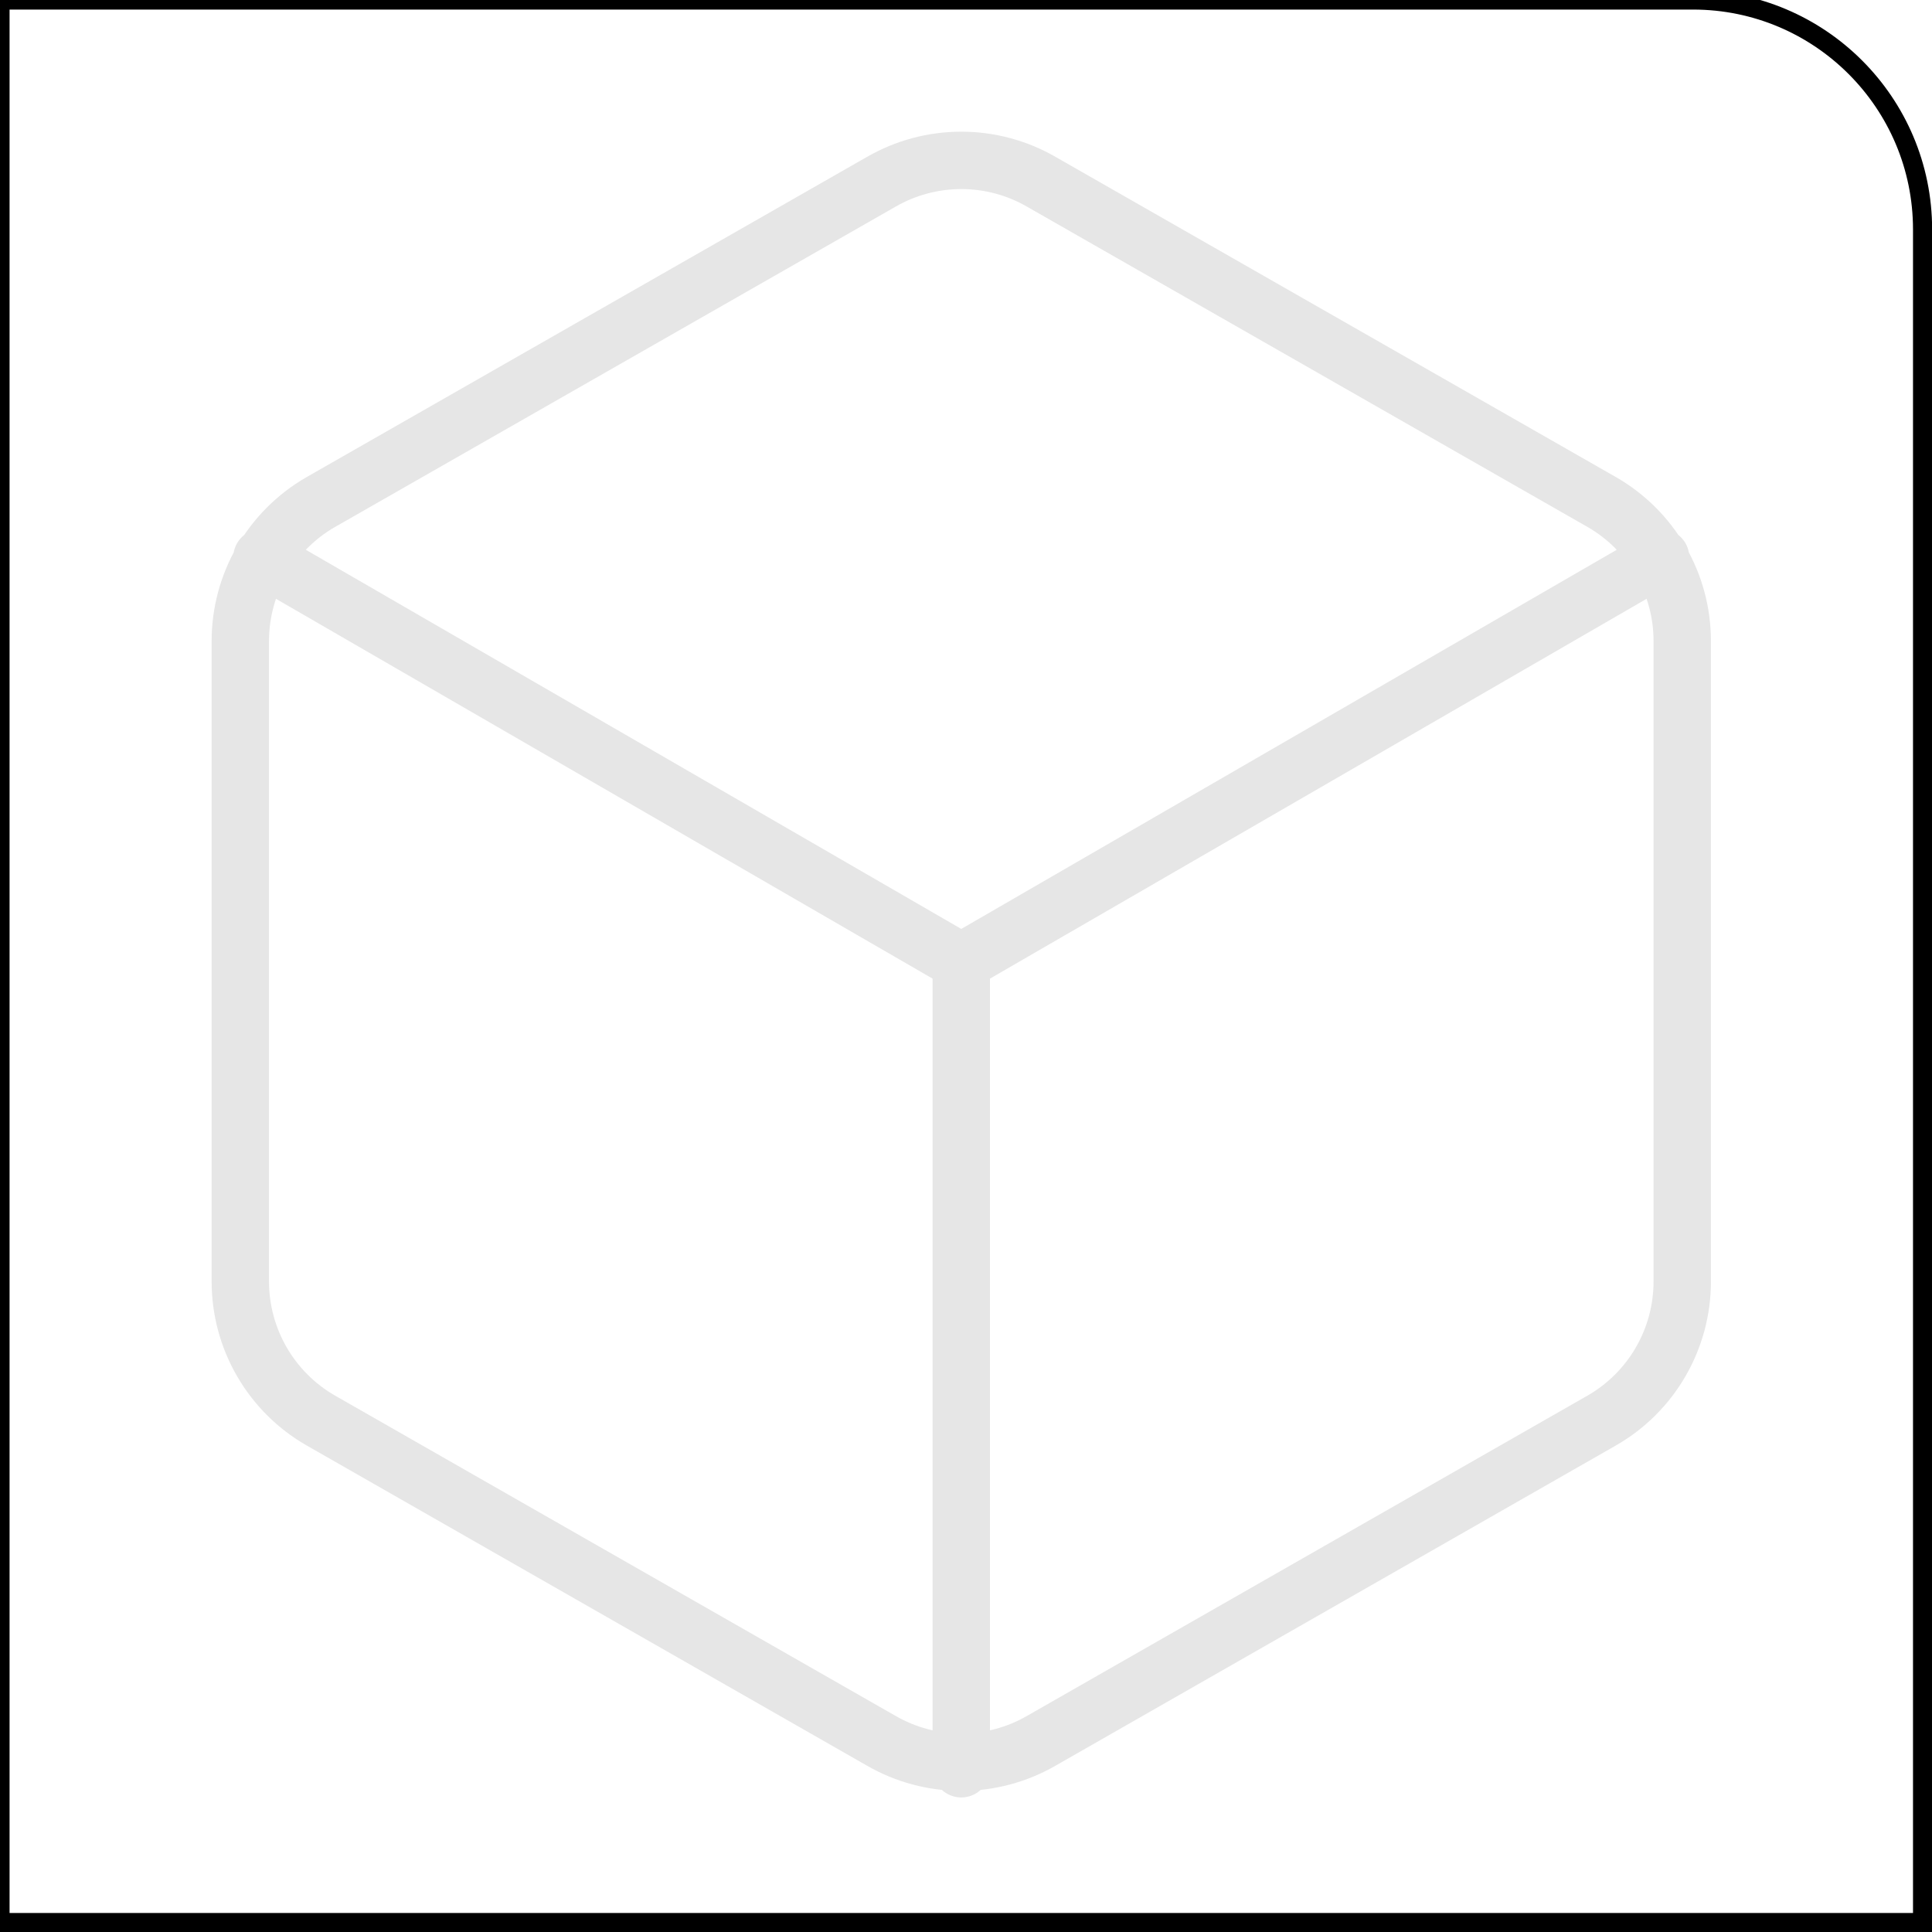
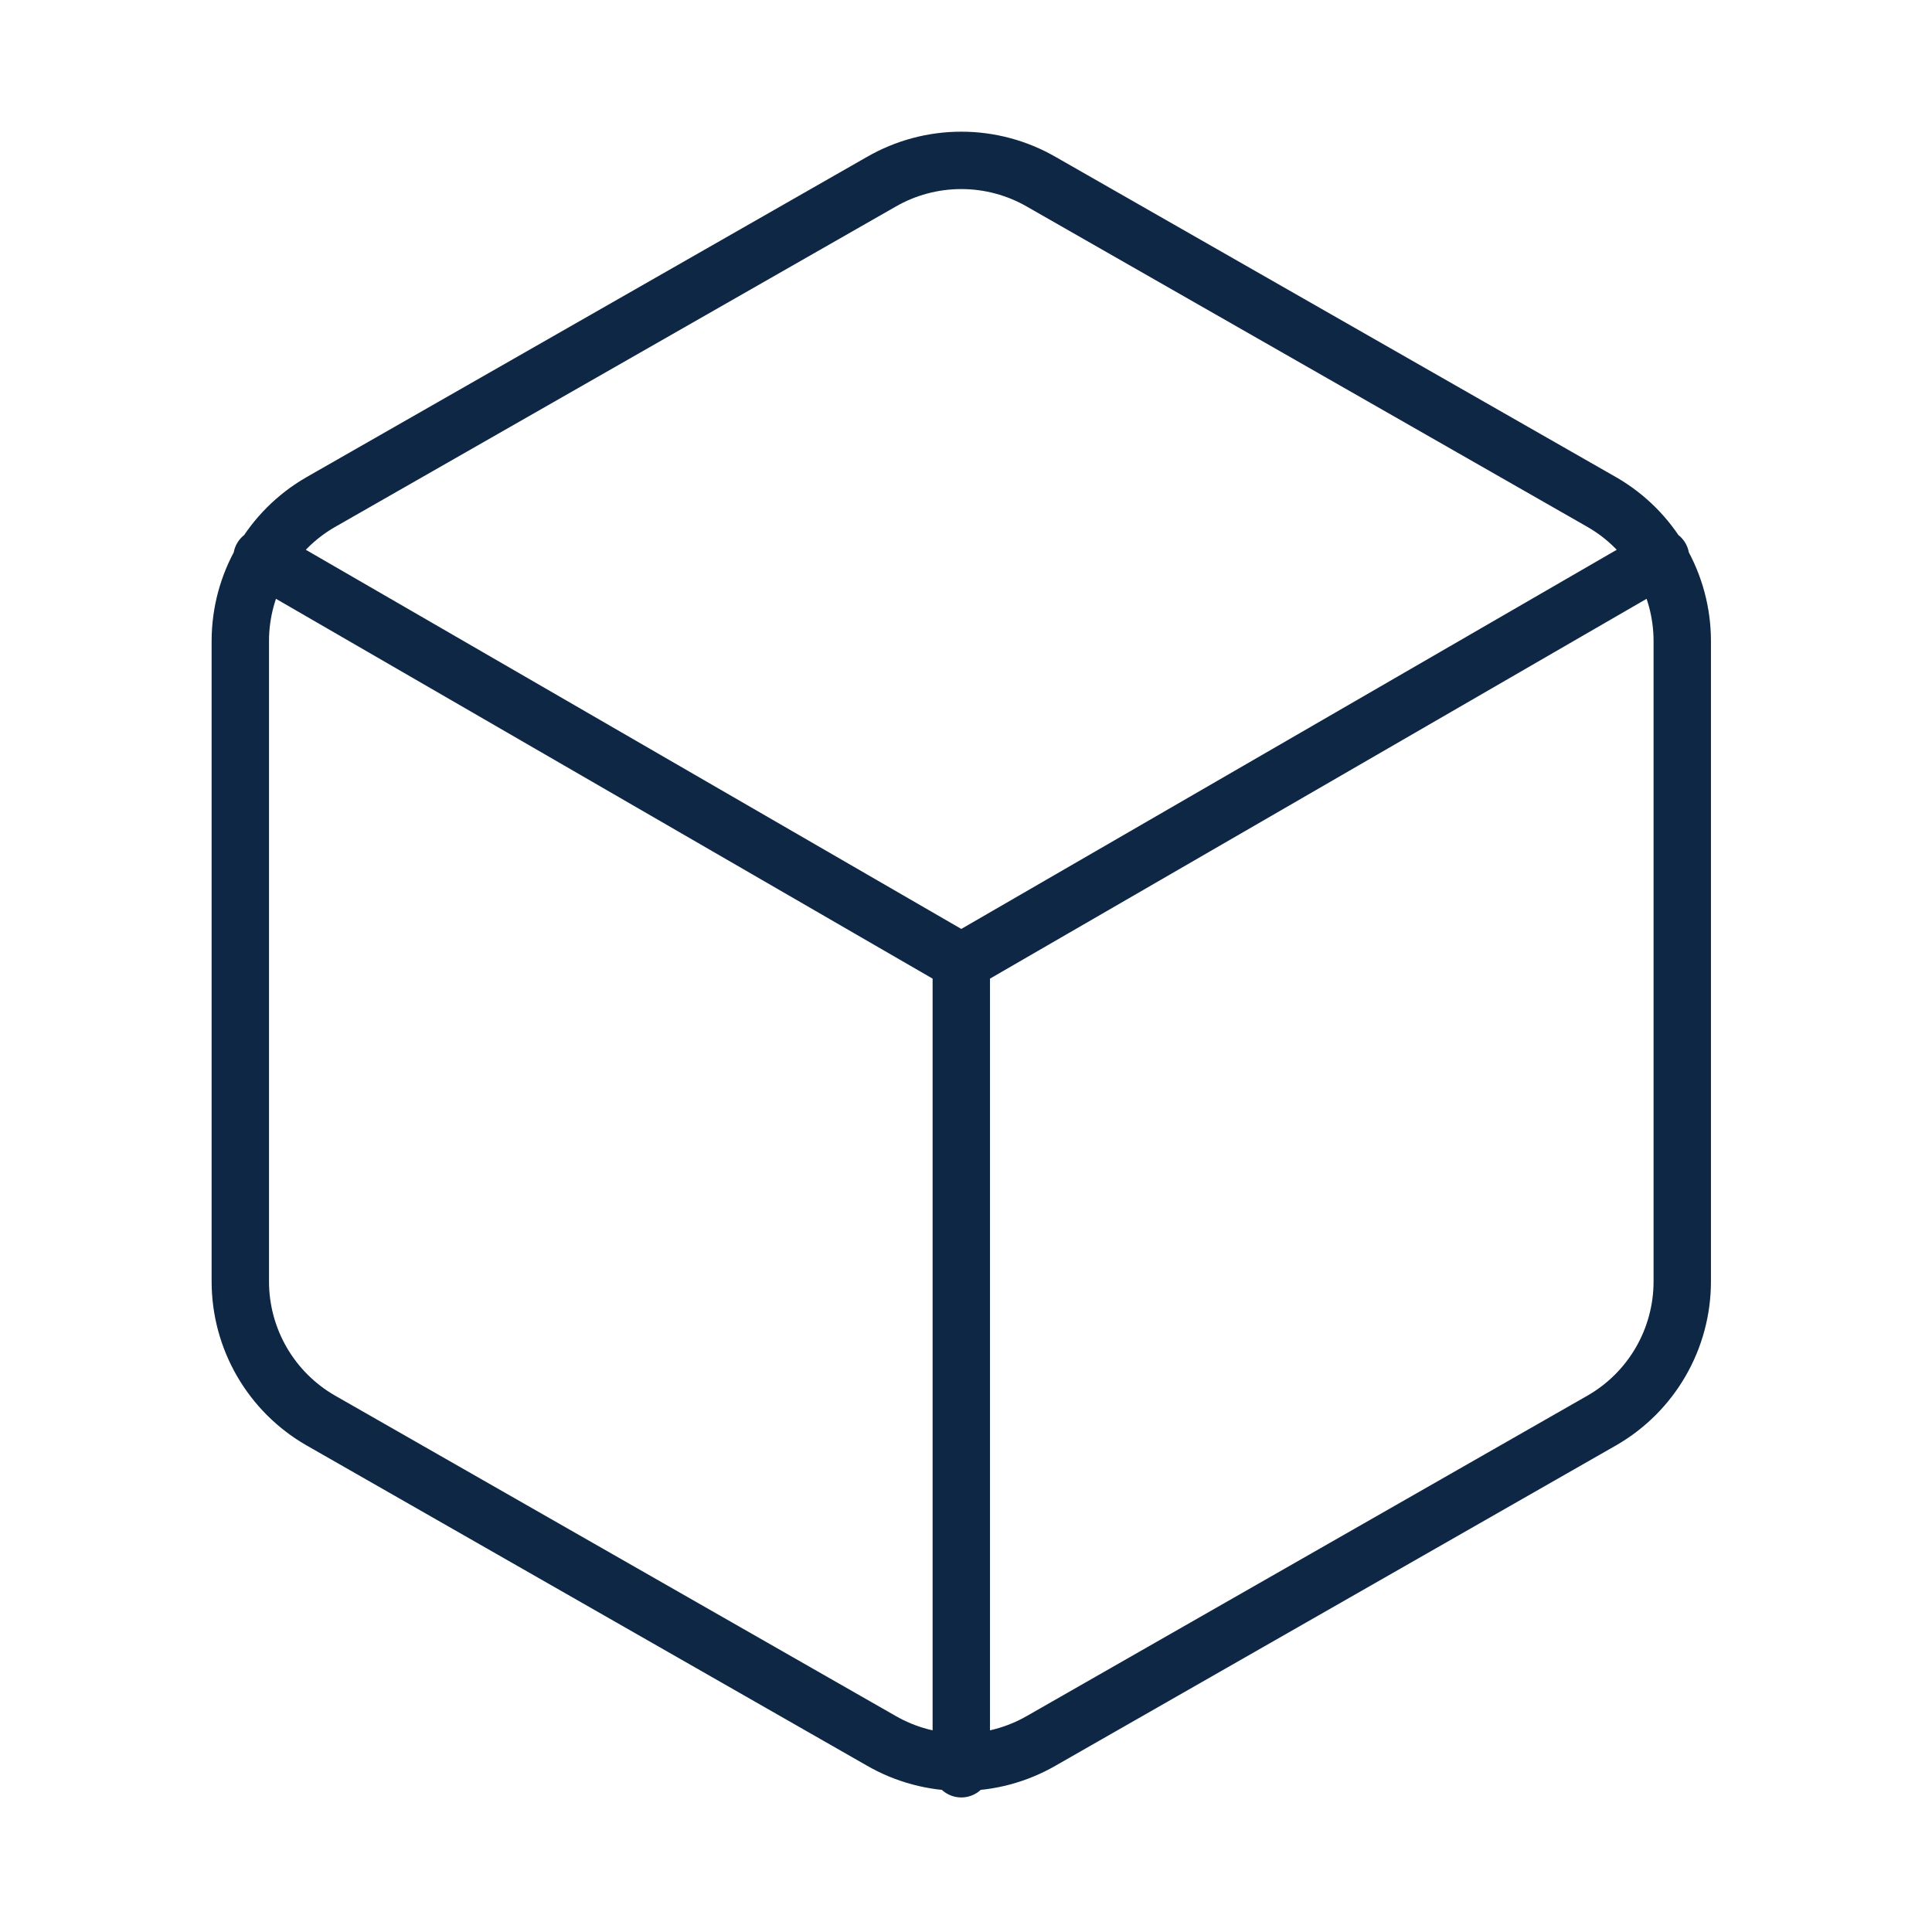
<svg xmlns="http://www.w3.org/2000/svg" width="101" height="101" viewBox="0 0 101 101" fill="none">
-   <path d="M88.507 0C95.134 3.49453e-05 100.507 5.373 100.507 12V100.507H0V0H88.507Z" stroke="black" />
-   <path d="M13.694 29.147L50.253 50.295L86.813 29.147M50.253 92.466V50.253M87.943 67.004V33.502C87.942 32.033 87.554 30.591 86.819 29.319C86.084 28.048 85.028 26.992 83.756 26.257L54.441 9.506C53.168 8.771 51.724 8.384 50.253 8.384C48.783 8.384 47.339 8.771 46.066 9.506L16.751 26.257C15.479 26.992 14.423 28.048 13.688 29.319C12.953 30.591 12.565 32.033 12.563 33.502V67.004C12.565 68.473 12.953 69.916 13.688 71.187C14.423 72.459 15.479 73.515 16.751 74.249L46.066 91.001C47.339 91.736 48.783 92.123 50.253 92.123C51.724 92.123 53.168 91.736 54.441 91.001L83.756 74.249C85.028 73.515 86.084 72.459 86.819 71.187C87.554 69.916 87.942 68.473 87.943 67.004Z" stroke="#E6E6E6" stroke-width="3" stroke-linecap="round" stroke-linejoin="round" />
+   <path d="M13.694 29.147L50.254 50.295L86.813 29.147M50.254 92.466V50.253M87.944 67.004V33.502C87.942 32.033 87.554 30.591 86.819 29.319C86.084 28.048 85.028 26.992 83.756 26.257L54.441 9.506C53.168 8.771 51.724 8.384 50.254 8.384C48.783 8.384 47.339 8.771 46.066 9.506L16.751 26.257C15.479 26.992 14.423 28.048 13.688 29.319C12.953 30.591 12.565 32.033 12.563 33.502V67.004C12.565 68.473 12.953 69.916 13.688 71.187C14.423 72.459 15.479 73.515 16.751 74.249L46.066 91.001C47.339 91.736 48.783 92.123 50.254 92.123C51.724 92.123 53.168 91.736 54.441 91.001L83.756 74.249C85.028 73.515 86.084 72.459 86.819 71.187C87.554 69.916 87.942 68.473 87.944 67.004Z" stroke="#0E2745" stroke-width="3" stroke-linecap="round" stroke-linejoin="round" />
</svg>
